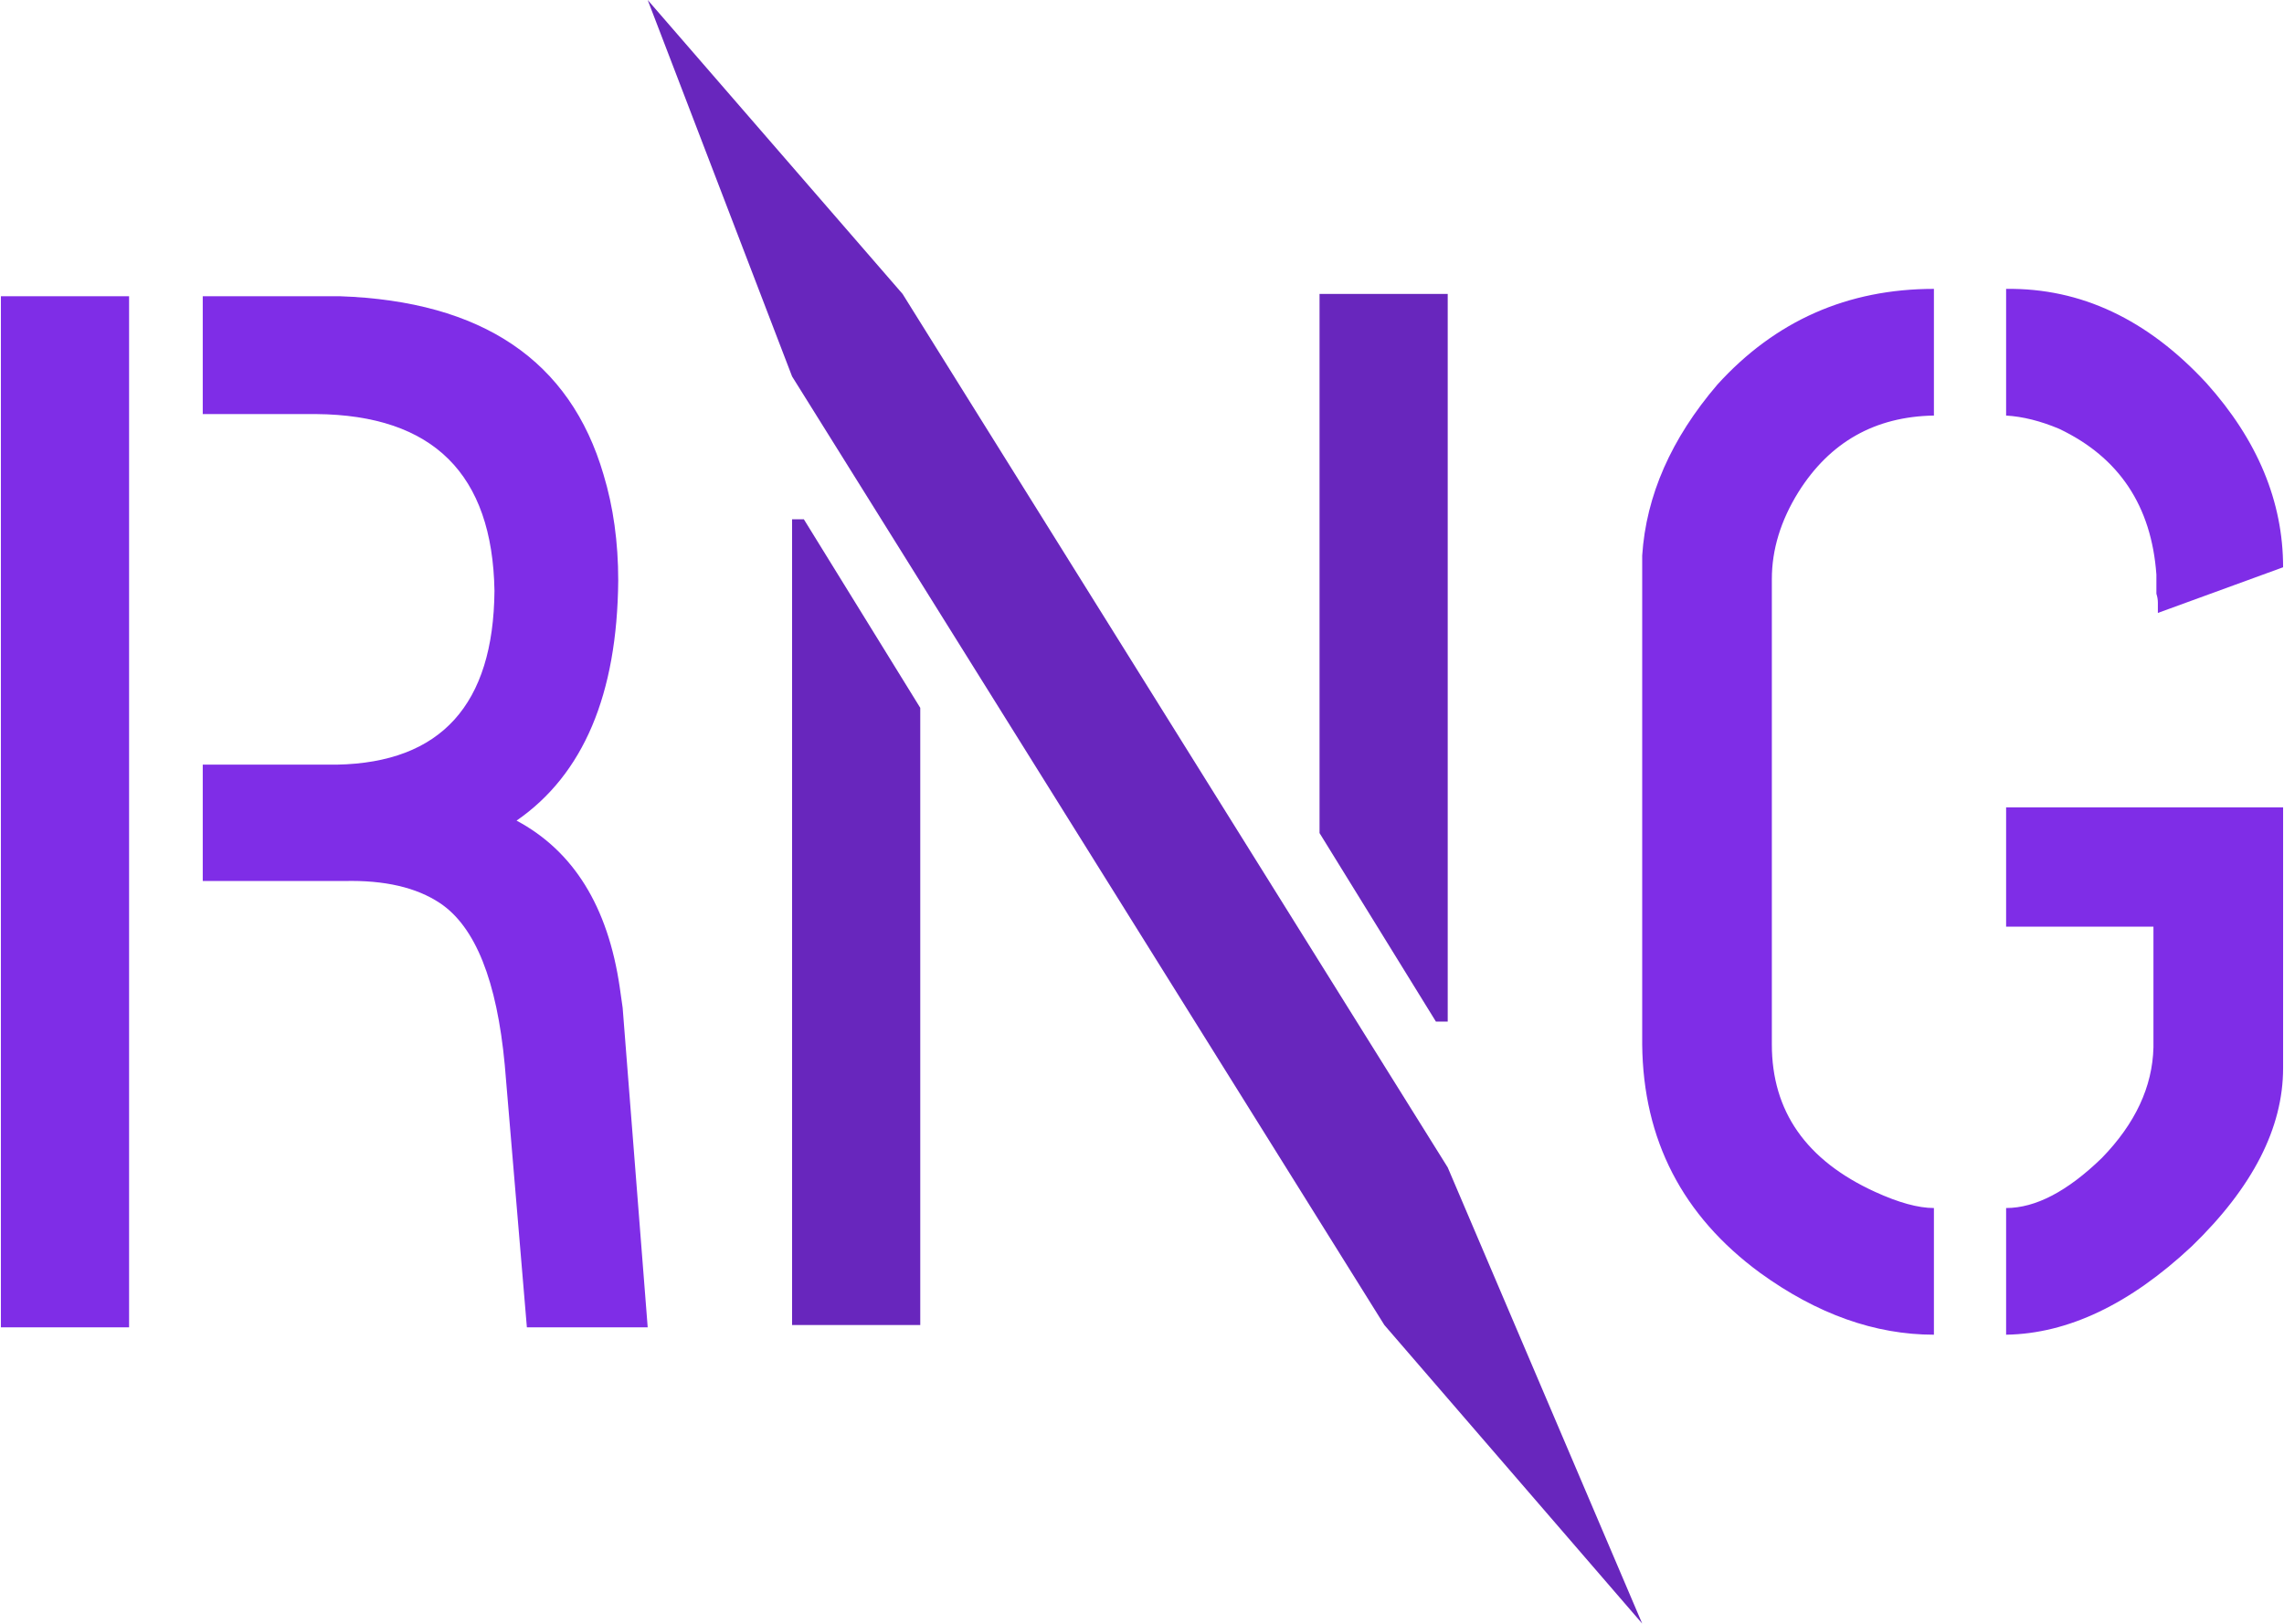
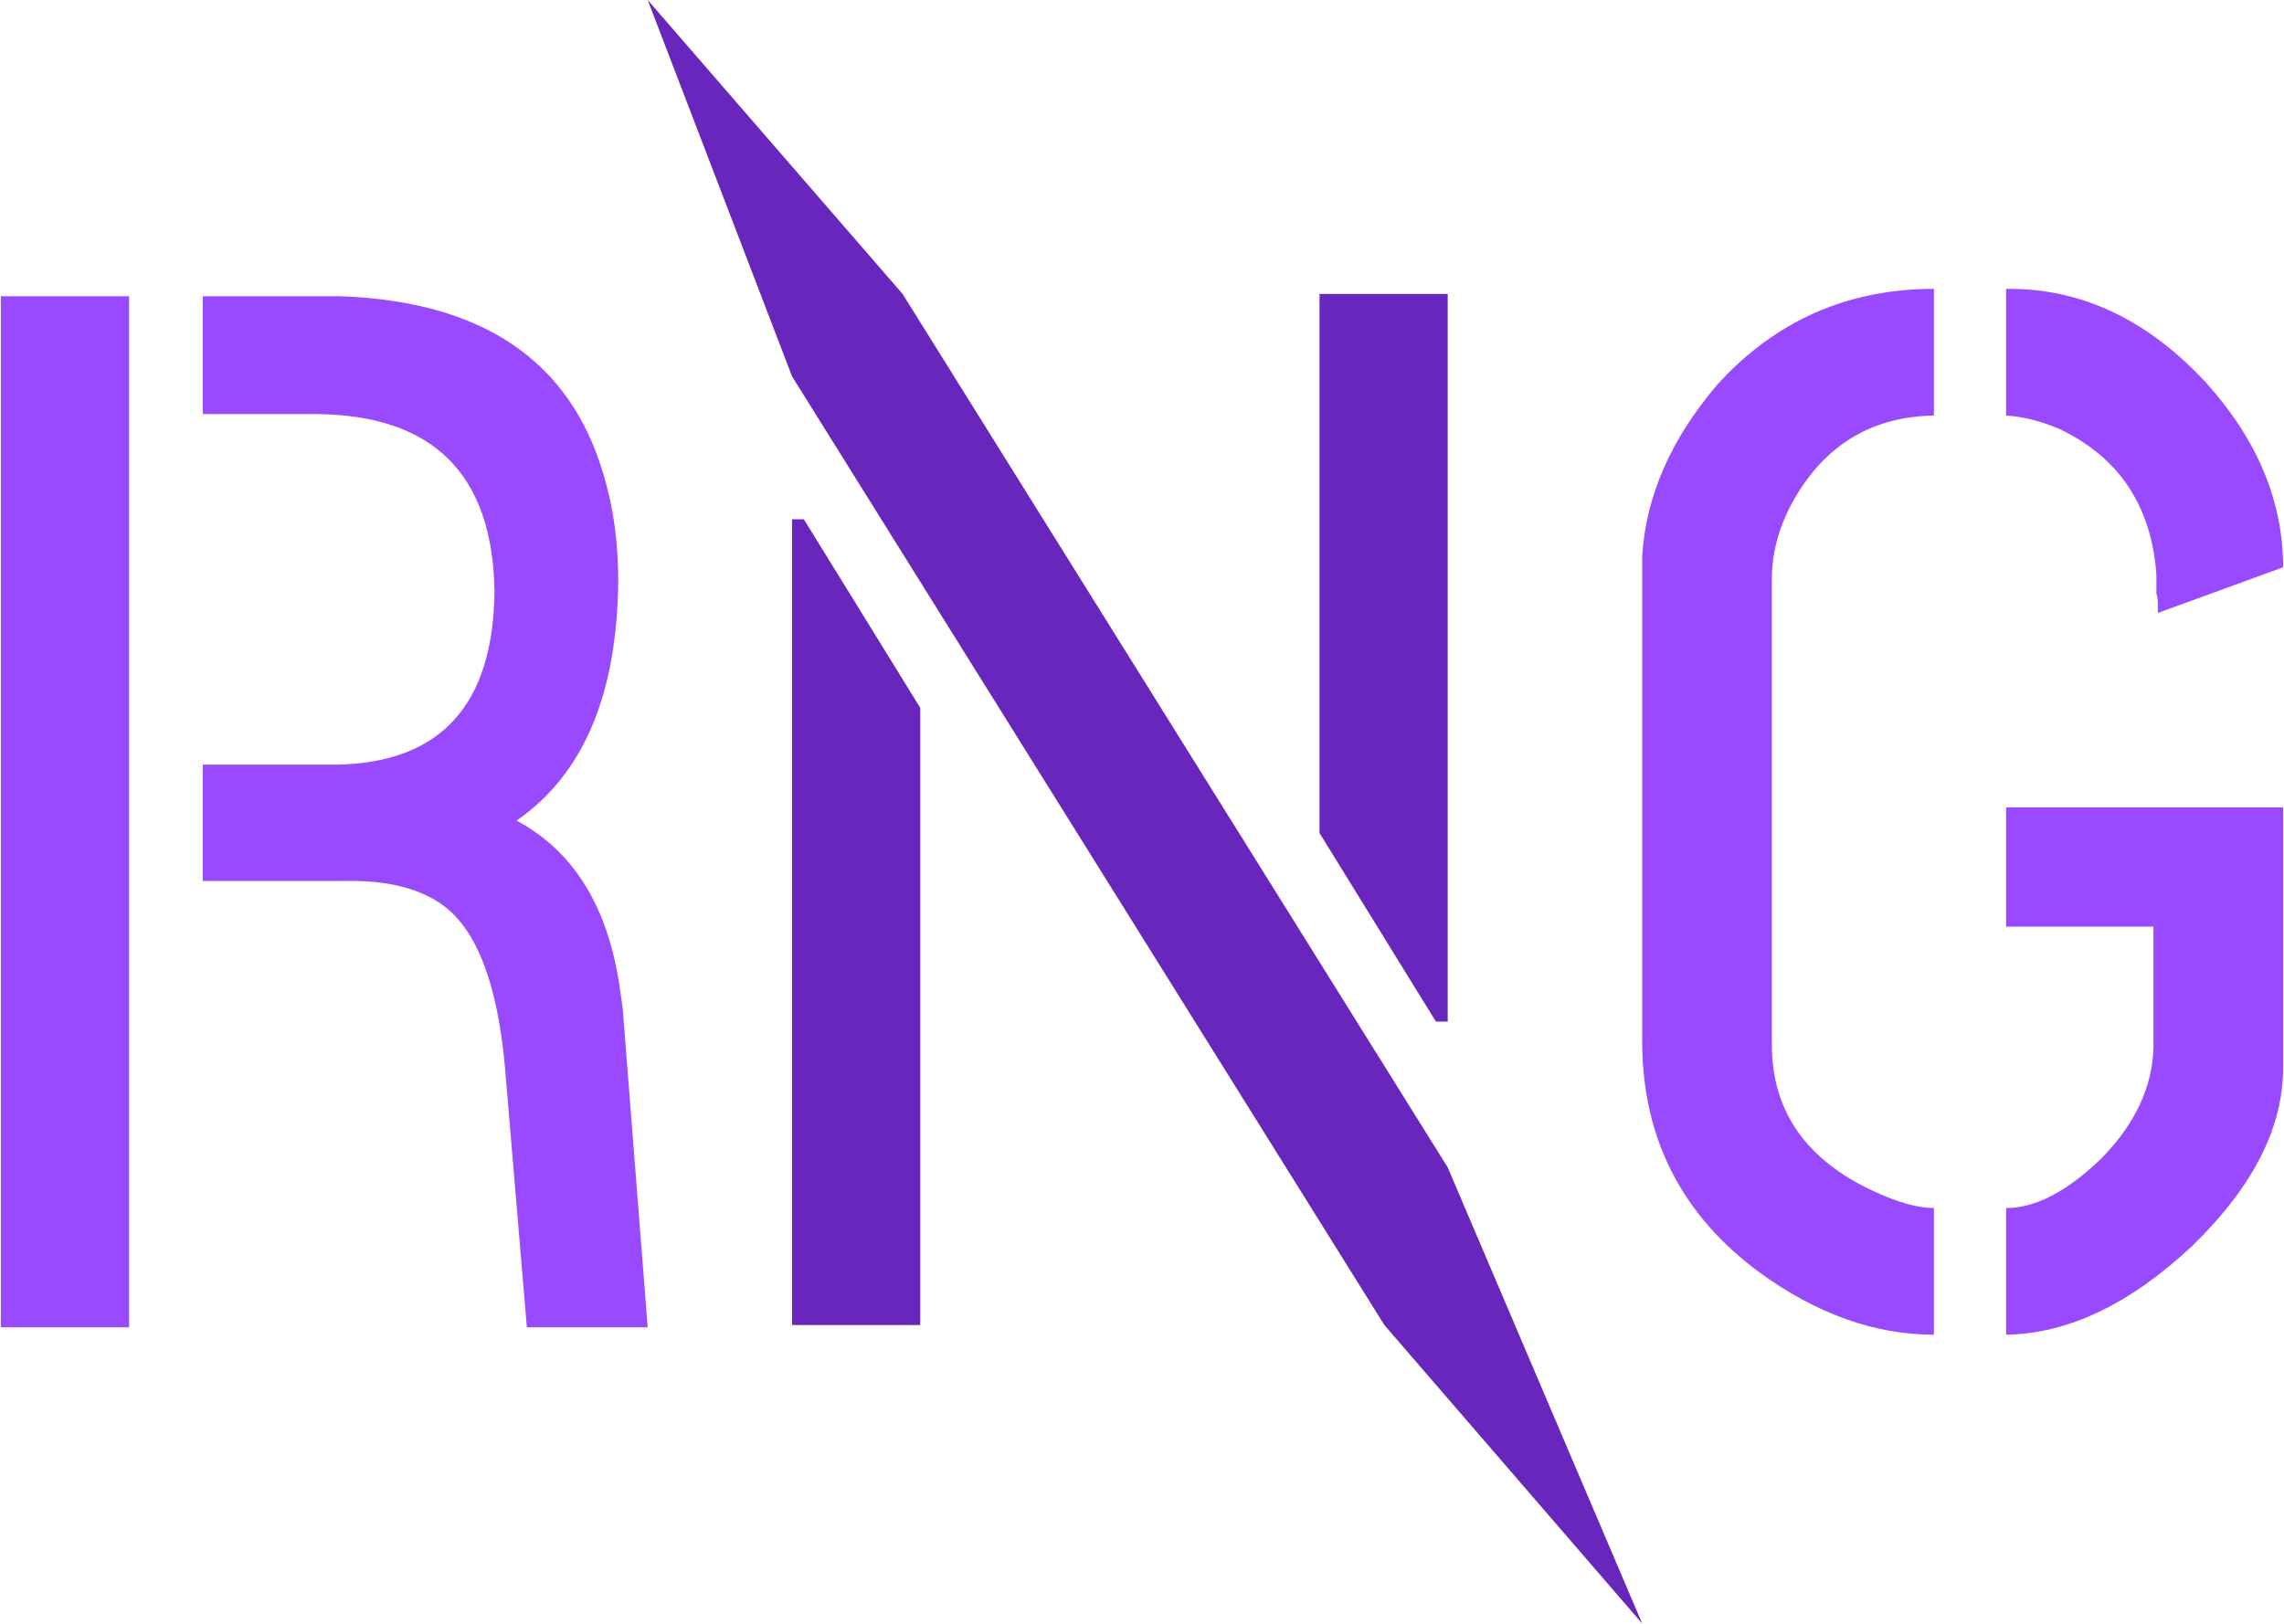
<svg xmlns="http://www.w3.org/2000/svg" width="436" height="310" viewBox="0 0 436 310" fill="none">
-   <path d="M0.172 253.438V56.562H24.641V253.438H0.172ZM38.703 168.219V146H64.297C84.172 145.625 94.203 134.562 94.391 112.812C94.016 90.5 82.672 79.25 60.359 79.062H38.703V56.562H64.859C92.047 57.5 108.828 68.844 115.203 90.594C117.078 96.781 118.016 103.531 118.016 110.844C117.828 132.594 111.359 147.875 98.609 156.687C109.484 162.5 116.047 173.094 118.297 188.469C118.484 189.781 118.672 191.094 118.859 192.406L123.641 253.438H100.578L96.359 203.375C94.859 187.25 90.734 176.937 83.984 172.437C79.484 169.437 73.391 168.031 65.703 168.219H38.703Z" fill="#7F2DE7" />
+   <path d="M0.172 253.438V56.562H24.641V253.438H0.172ZM38.703 168.219V146H64.297C84.172 145.625 94.203 134.562 94.391 112.812C94.016 90.5 82.672 79.25 60.359 79.062H38.703V56.562H64.859C92.047 57.5 108.828 68.844 115.203 90.594C117.078 96.781 118.016 103.531 118.016 110.844C117.828 132.594 111.359 147.875 98.609 156.687C109.484 162.5 116.047 173.094 118.297 188.469C118.484 189.781 118.672 191.094 118.859 192.406L123.641 253.438H100.578L96.359 203.375C94.859 187.25 90.734 176.937 83.984 172.437C79.484 169.437 73.391 168.031 65.703 168.219H38.703Z" fill="#9949FE" />
  <path d="M151.203 253V99.156H153.453L175.672 135.156V253H151.203ZM151.203 71.875L123.641 0L172.297 56.125L276.359 222.906L313.484 310L264.266 253L151.203 71.875ZM251.891 159.062V56.125H276.359V195.062H274.109L251.891 159.062Z" fill="#6826BD" />
-   <path d="M313.484 199.44V106.065C314.234 94.627 319.016 83.752 327.828 73.44C338.891 61.252 352.672 55.158 369.172 55.158V79.346C357.922 79.533 349.297 84.408 343.297 93.971C339.922 99.408 338.234 104.94 338.234 110.565V199.44C338.234 212.19 344.797 221.565 357.922 227.565C362.422 229.627 366.172 230.658 369.172 230.658V254.846C357.922 254.846 346.859 250.908 335.984 243.033C321.172 232.158 313.672 217.627 313.484 199.44ZM382.953 254.846V230.658C388.578 230.658 394.672 227.471 401.234 221.096C407.609 214.533 410.891 207.502 411.078 200.002V176.94H382.953V154.158H435.828V203.94C435.828 215.377 430.016 226.721 418.391 237.971C406.578 249.033 394.766 254.658 382.953 254.846ZM382.953 79.346V55.158C397.203 54.971 409.953 60.971 421.203 73.158C430.953 84.033 435.828 95.752 435.828 108.315L411.922 117.033C411.922 116.846 411.922 116.565 411.922 116.19C411.922 115.815 411.922 115.44 411.922 115.065C411.922 114.502 411.828 113.94 411.641 113.377C411.641 112.815 411.641 112.252 411.641 111.69C411.641 111.127 411.641 110.658 411.641 110.283V109.721C410.703 96.596 404.516 87.315 393.078 81.877C389.516 80.377 386.141 79.533 382.953 79.346Z" fill="#7F2DE7" />
+   <path d="M313.484 199.44V106.065C314.234 94.627 319.016 83.752 327.828 73.44C338.891 61.252 352.672 55.158 369.172 55.158V79.346C357.922 79.533 349.297 84.408 343.297 93.971C339.922 99.408 338.234 104.94 338.234 110.565V199.44C338.234 212.19 344.797 221.565 357.922 227.565C362.422 229.627 366.172 230.658 369.172 230.658V254.846C357.922 254.846 346.859 250.908 335.984 243.033C321.172 232.158 313.672 217.627 313.484 199.44ZM382.953 254.846V230.658C388.578 230.658 394.672 227.471 401.234 221.096C407.609 214.533 410.891 207.502 411.078 200.002V176.94H382.953V154.158H435.828V203.94C435.828 215.377 430.016 226.721 418.391 237.971C406.578 249.033 394.766 254.658 382.953 254.846ZM382.953 79.346V55.158C397.203 54.971 409.953 60.971 421.203 73.158C430.953 84.033 435.828 95.752 435.828 108.315L411.922 117.033C411.922 116.846 411.922 116.565 411.922 116.19C411.922 115.815 411.922 115.44 411.922 115.065C411.922 114.502 411.828 113.94 411.641 113.377C411.641 112.815 411.641 112.252 411.641 111.69C411.641 111.127 411.641 110.658 411.641 110.283V109.721C410.703 96.596 404.516 87.315 393.078 81.877C389.516 80.377 386.141 79.533 382.953 79.346Z" fill="#9949FE" />
</svg>
